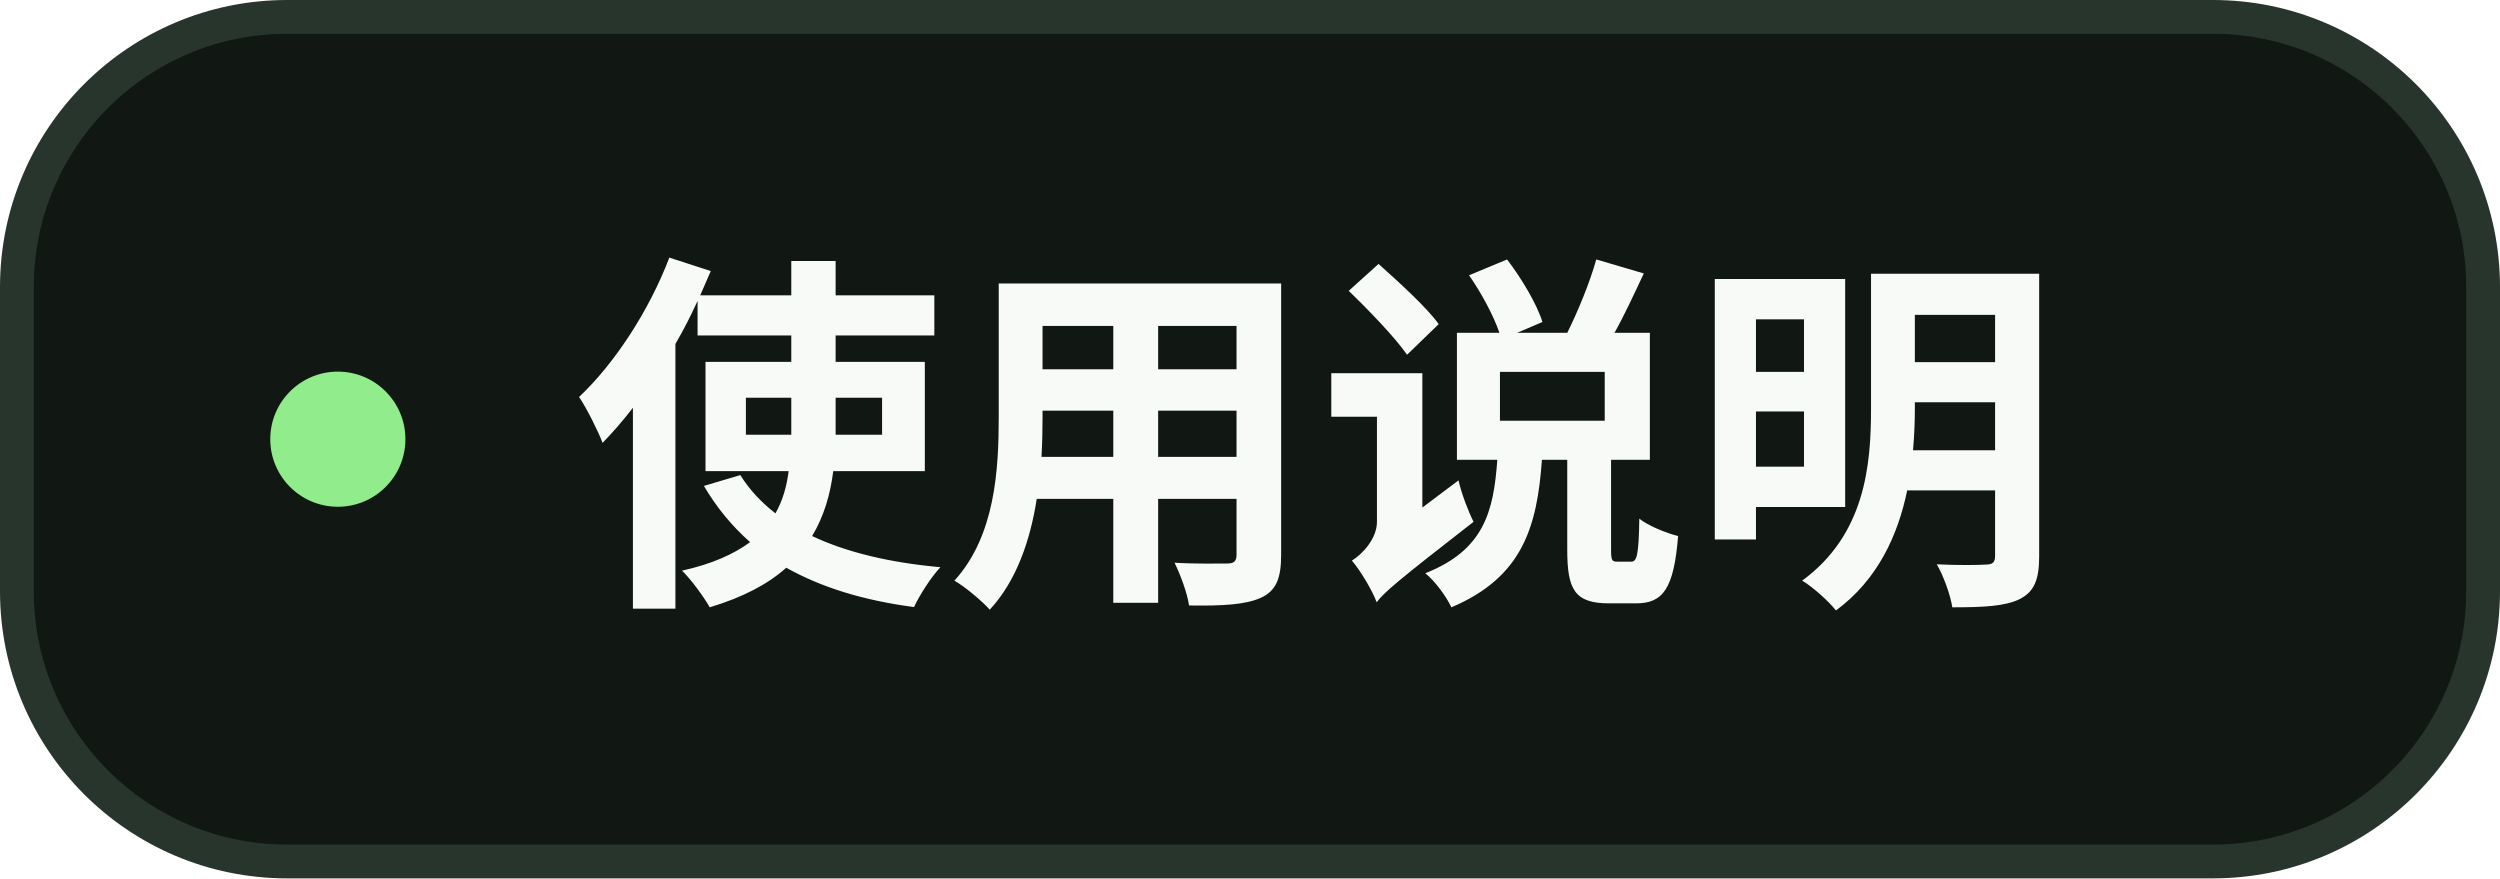
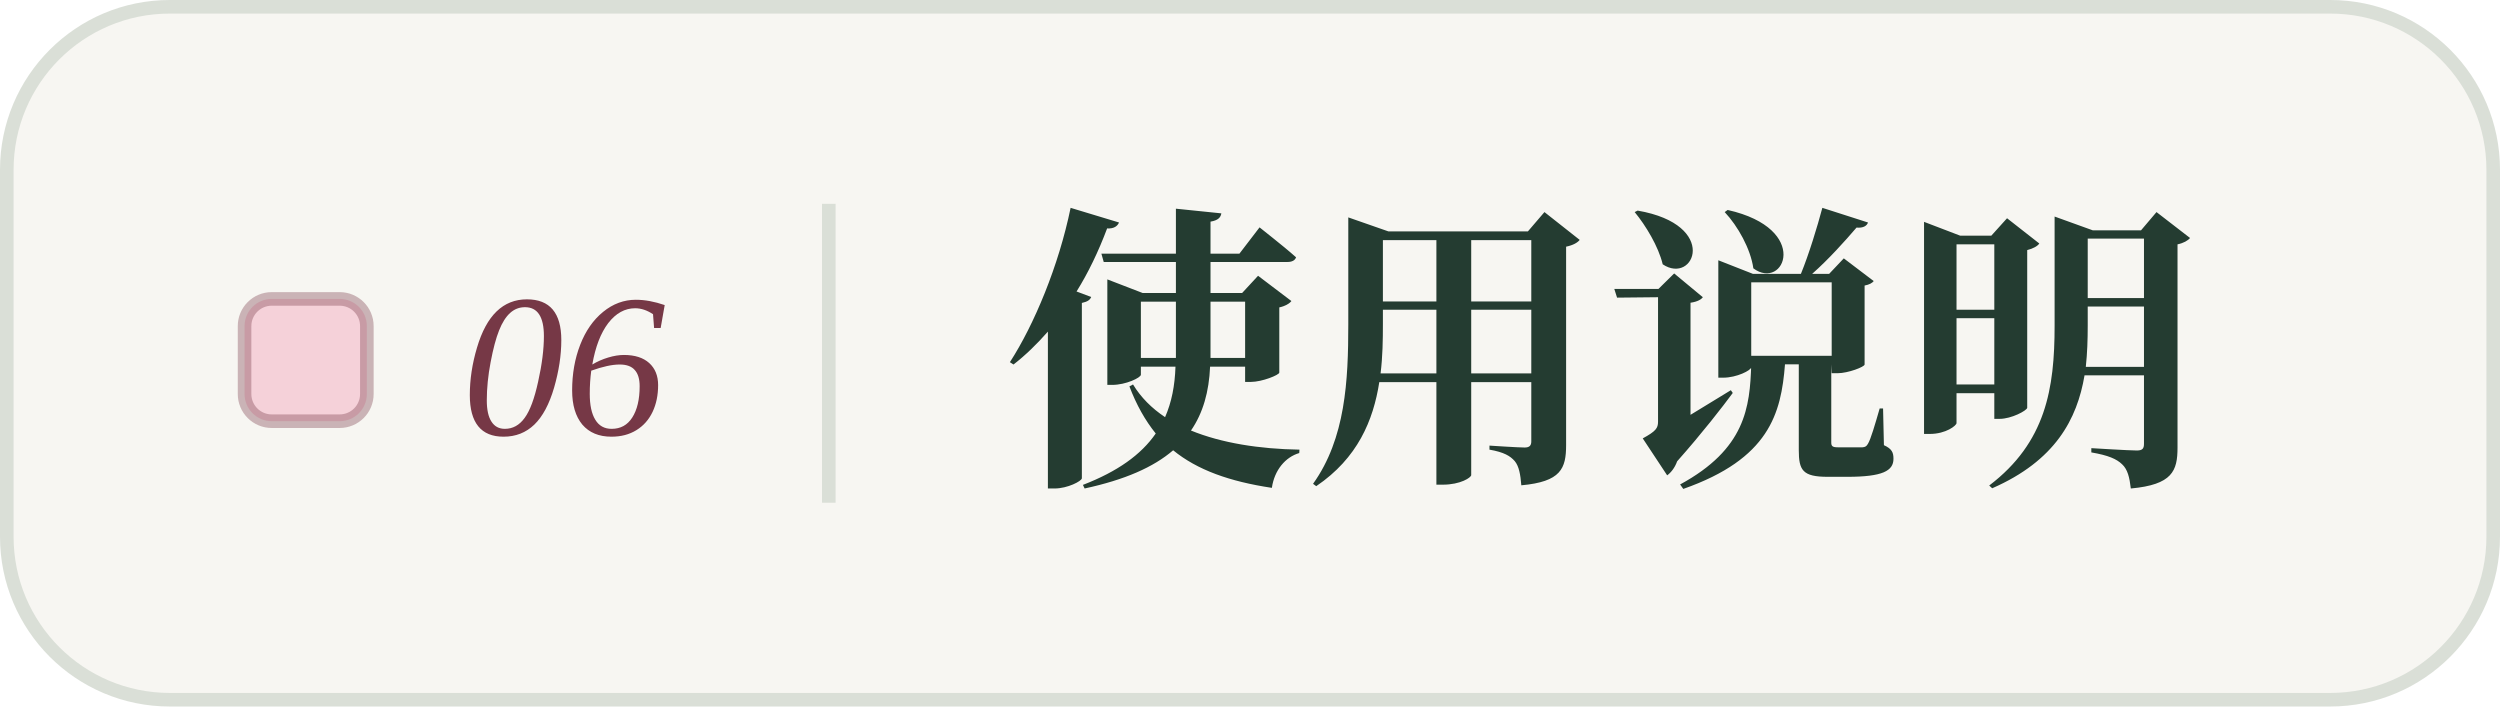
- <svg xmlns="http://www.w3.org/2000/svg" width="148" height="52" viewBox="0 0 148 52" role="img" aria-labelledby="title desc">
-   <rect x="1" y="1" width="146" height="50" rx="16" fill="#111713" stroke="#28352C" stroke-width="2" />
-   <circle cx="20" cy="26" r="4" fill="#91ED8C" />
-   <text x="34" y="34" fill="#F7FAF7" font-family="-apple-system,BlinkMacSystemFont,'Segoe UI','PingFang SC',sans-serif" font-size="22" font-weight="550">使用说明</text>
+ <svg xmlns="http://www.w3.org/2000/svg" width="184" height="52" viewBox="0 0 184 52" role="img" aria-labelledby="title">
+   <rect x=".5" y=".5" width="183" height="51" rx="12" fill="#F7F6F2" stroke="#DADFD7" />
+   <rect x="18" y="22" width="9" height="9" rx="2" fill="#F5D1D9" stroke="#763846" stroke-opacity=".35" />
+   <text x="34" y="32" font-family="Georgia,'Times New Roman',serif" font-size="15" font-style="italic" fill="#763846">06</text>
+   <path d="M61 15V37" stroke="#DADFD7" />
+   <text x="74" y="34" font-family="'Songti SC','STSong','Noto Serif CJK SC','Noto Serif SC','Source Han Serif SC',serif" font-size="22" font-weight="600" fill="#243C31">使用说明</text>
</svg>
